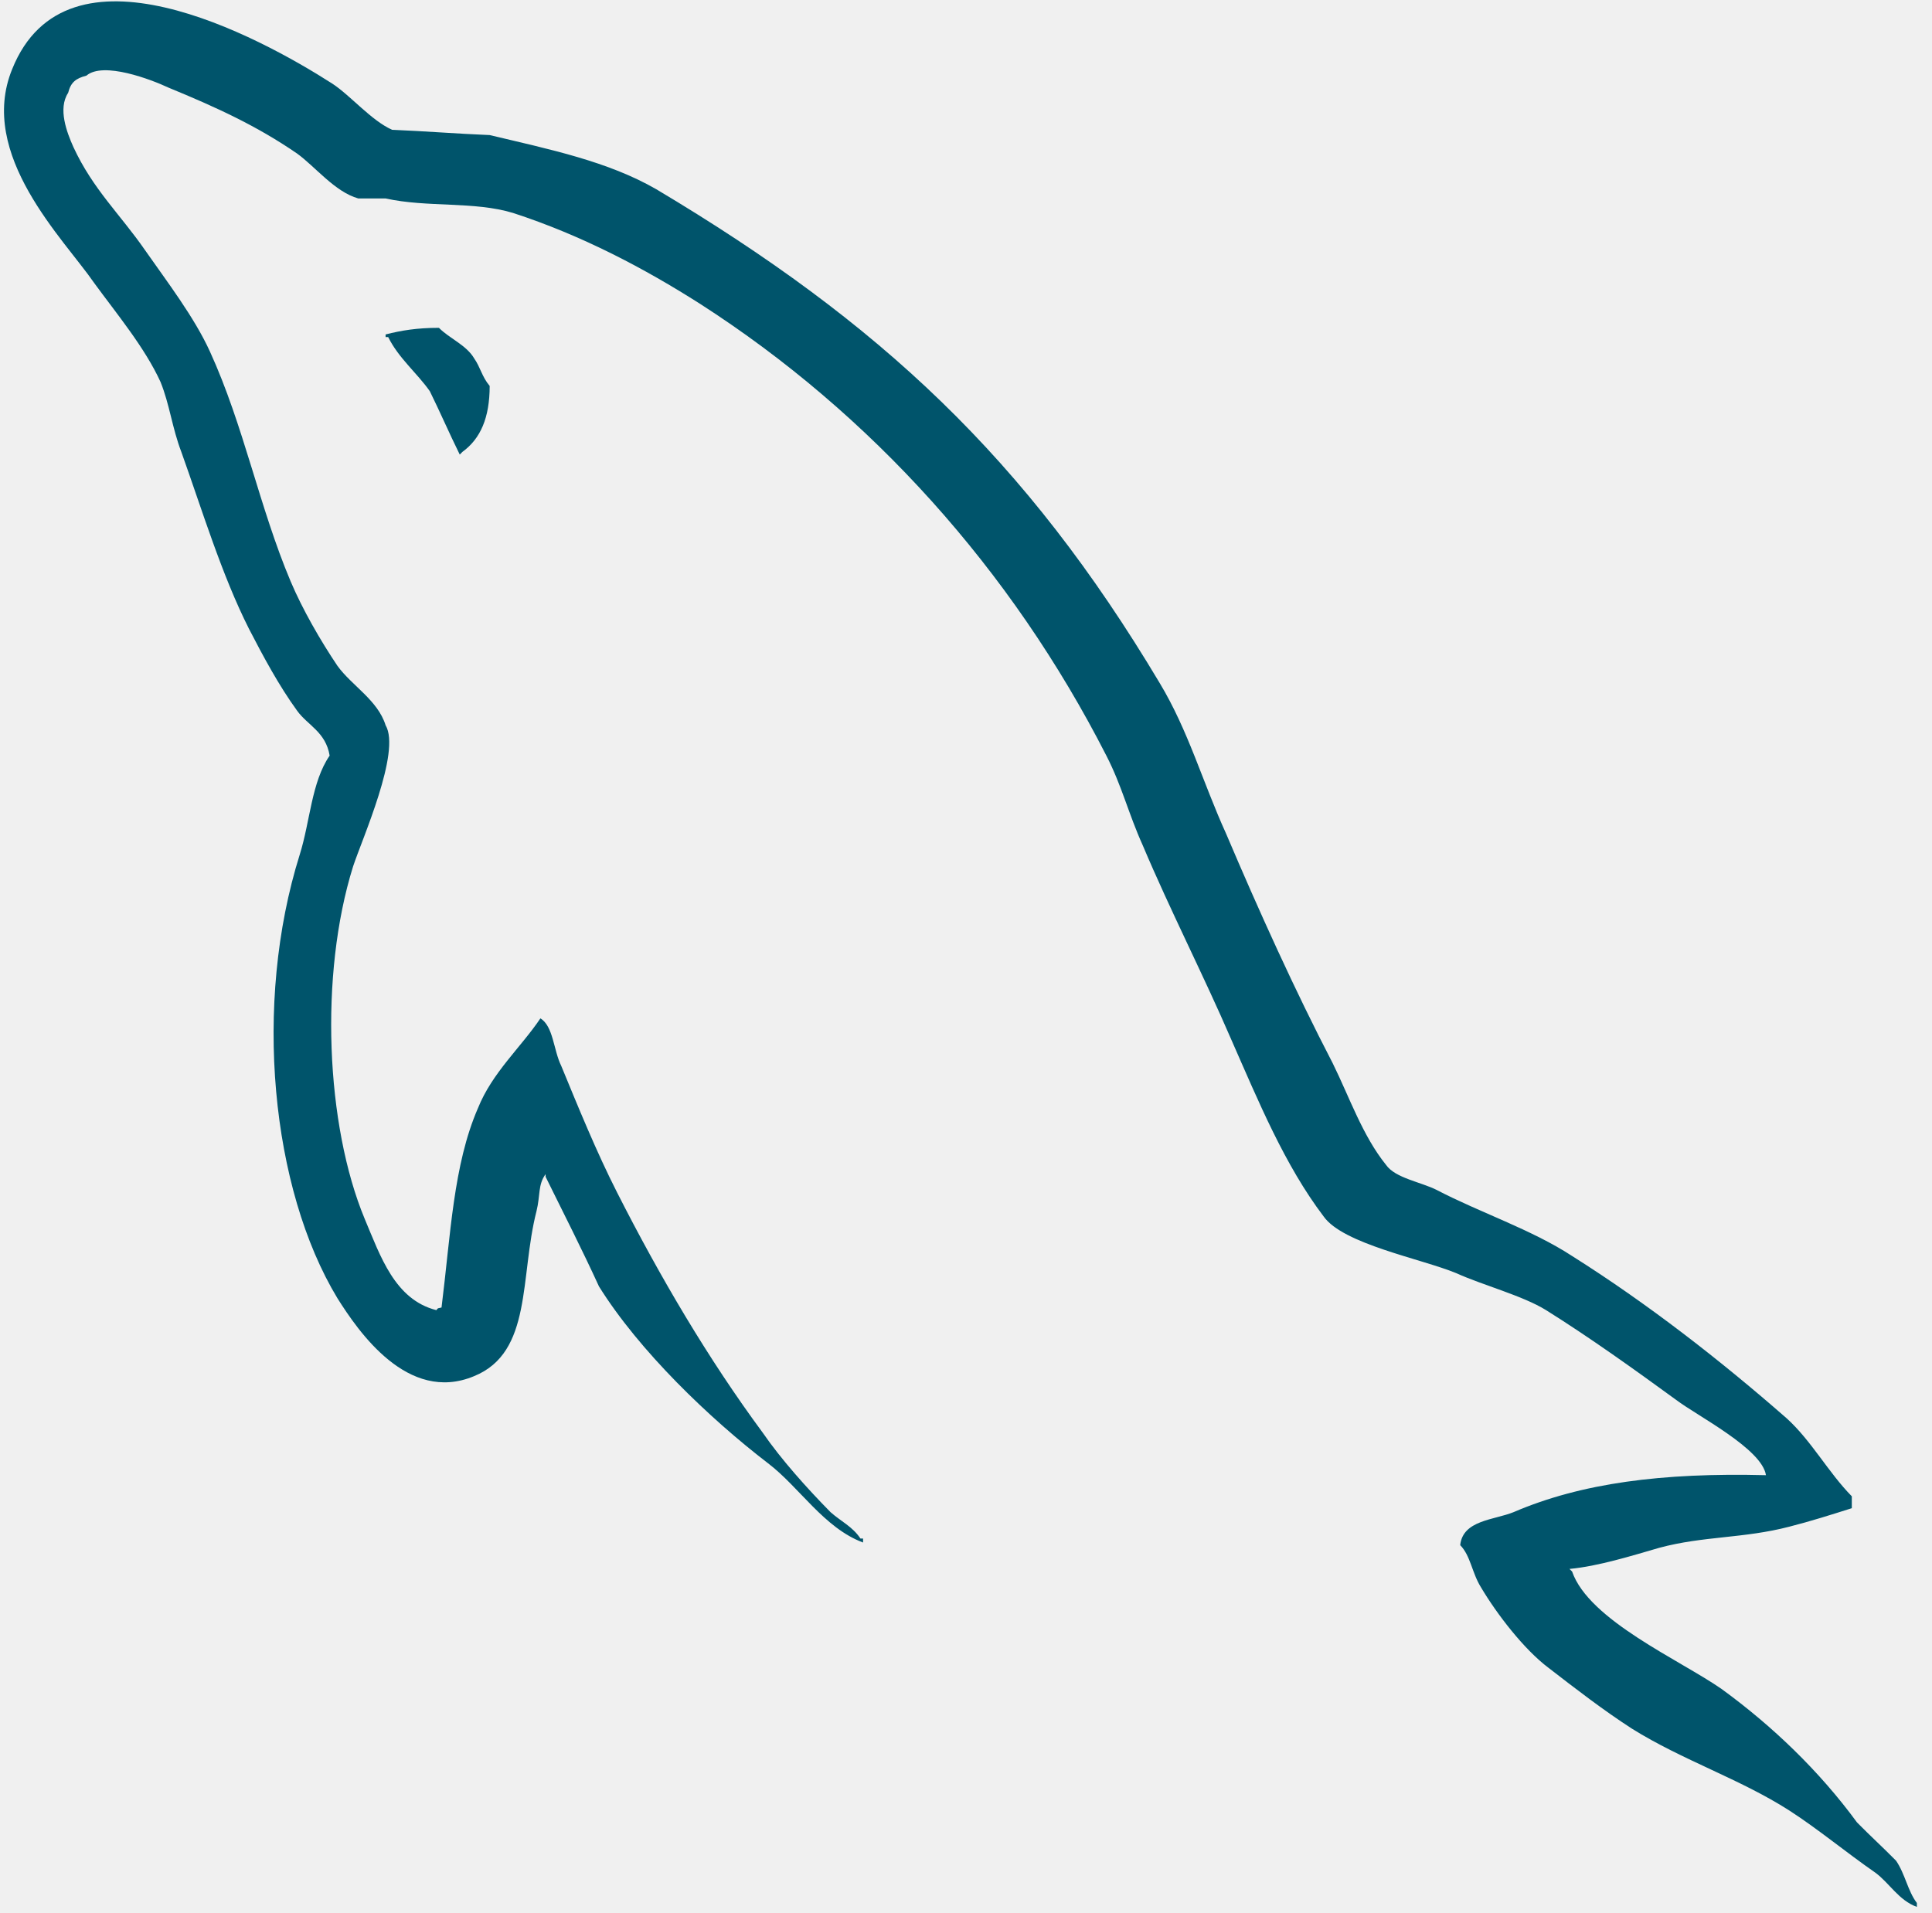
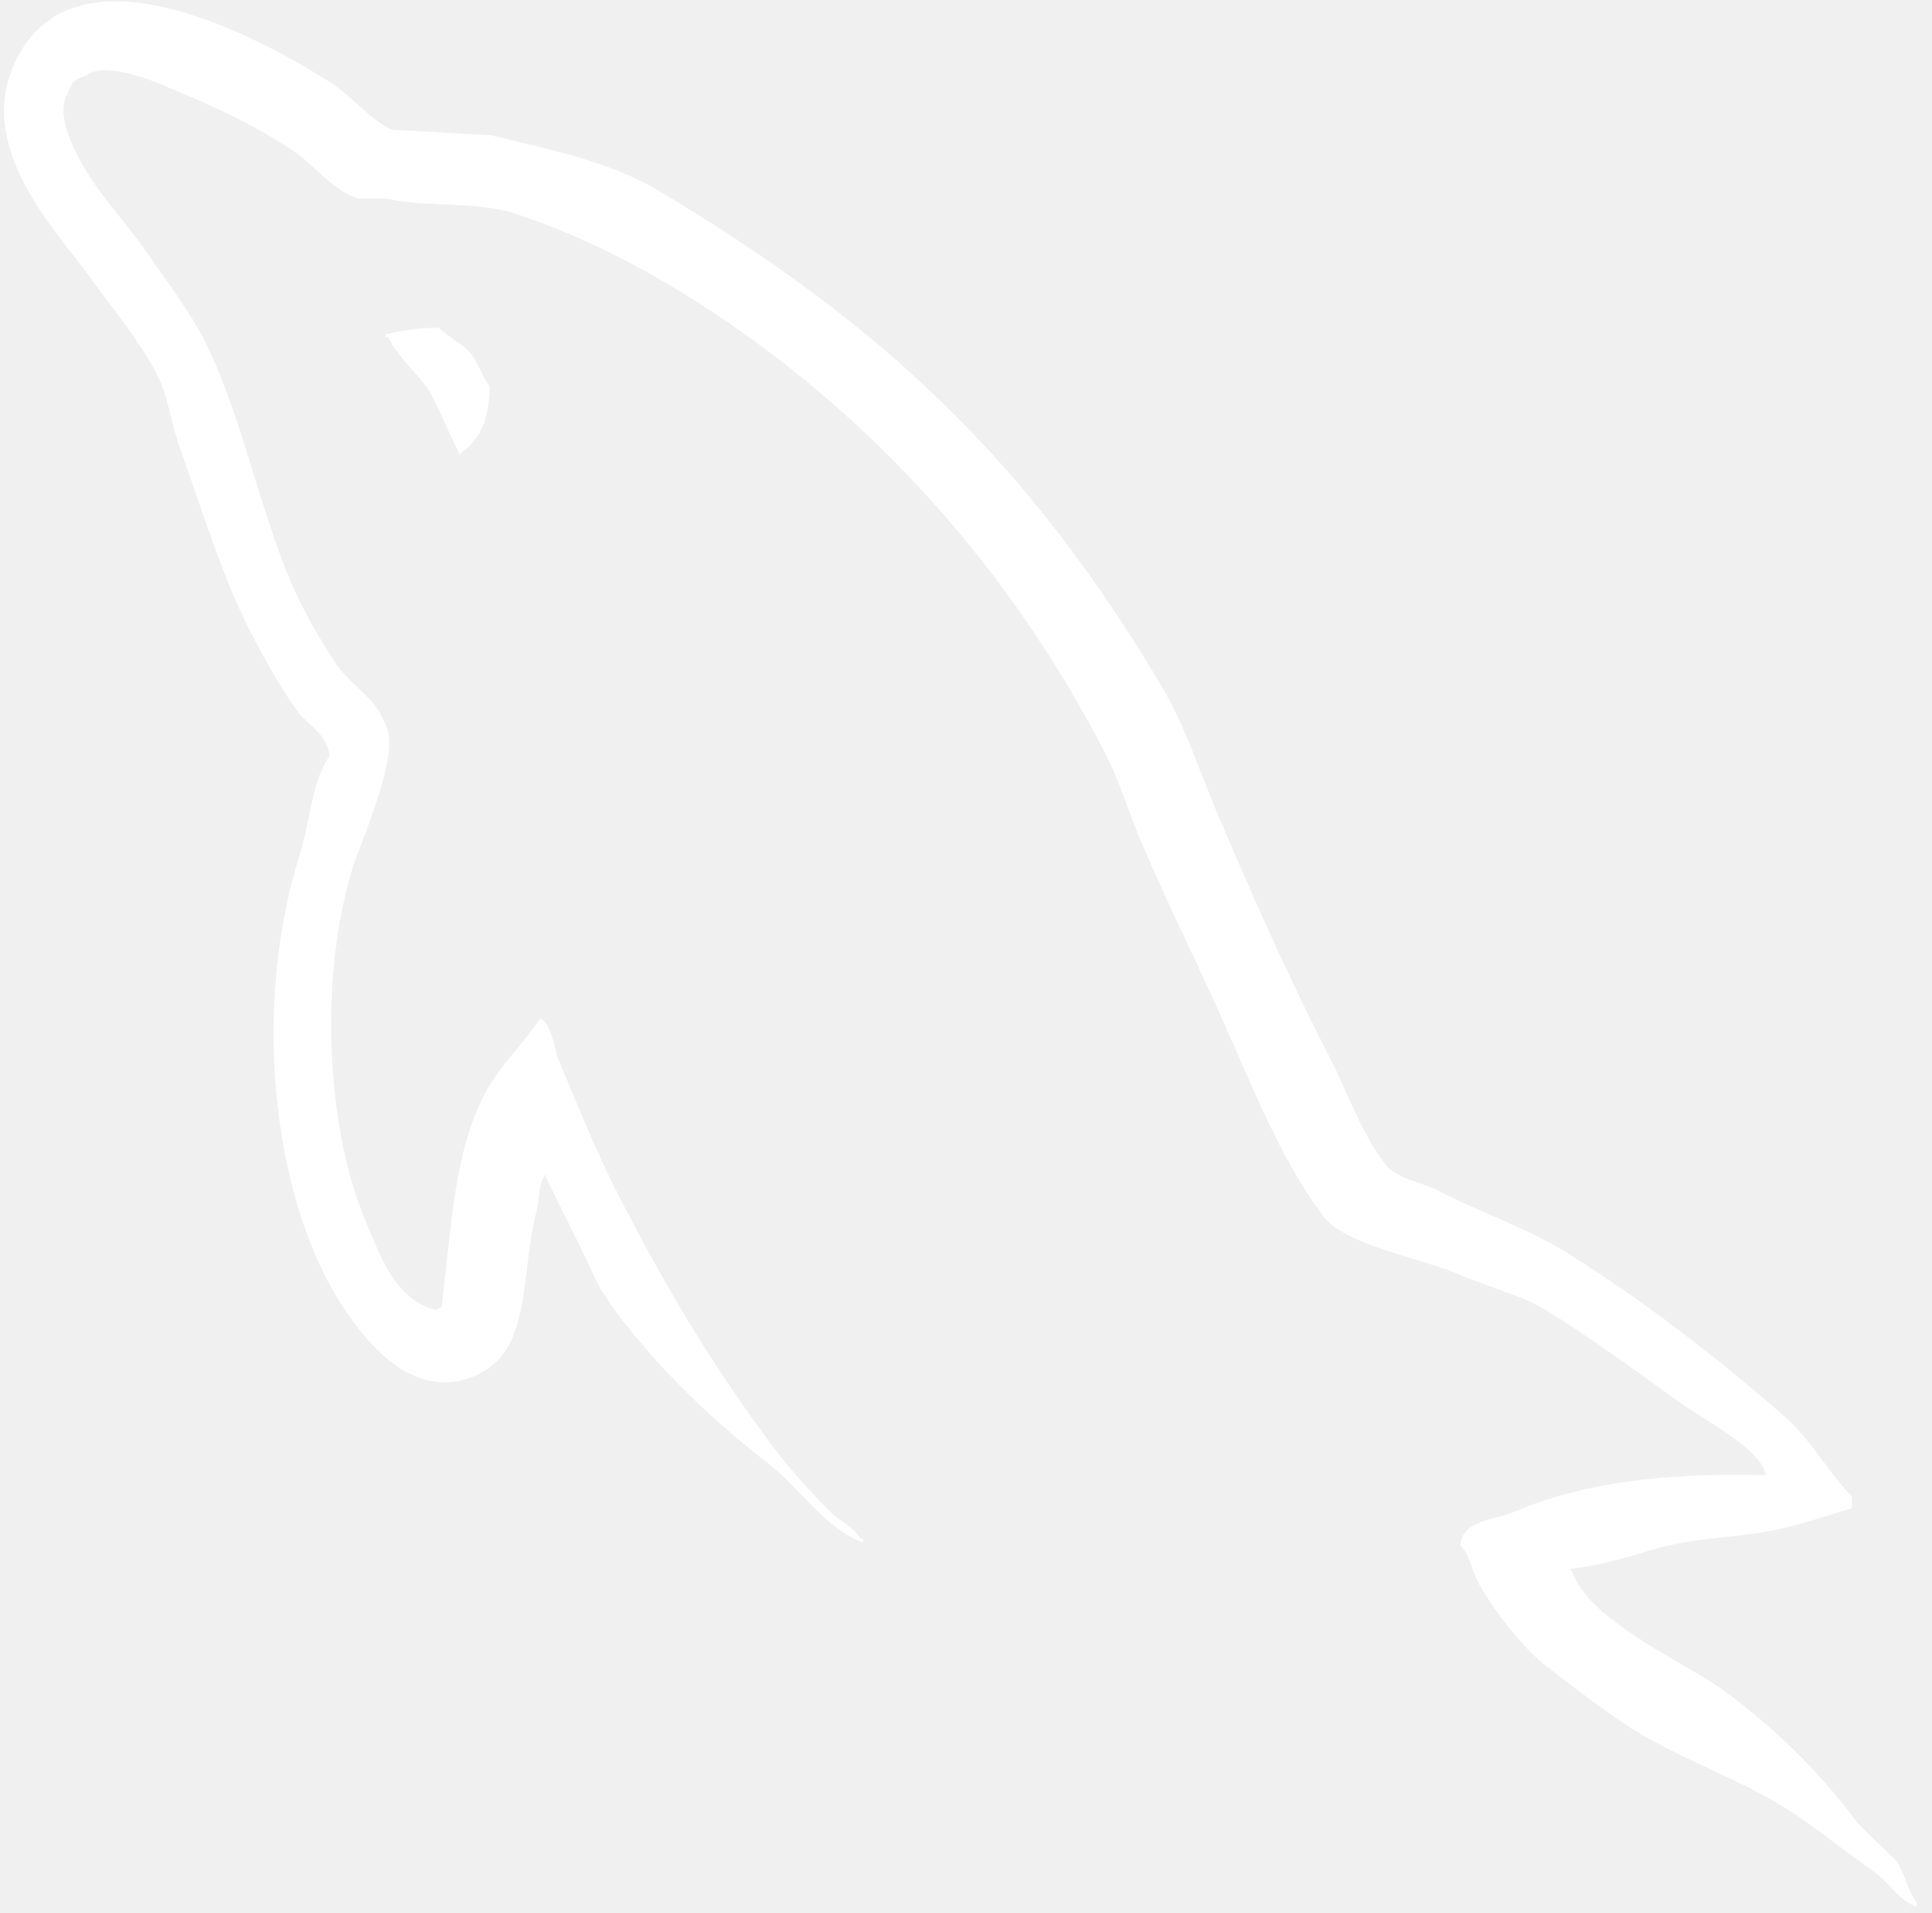
<svg xmlns="http://www.w3.org/2000/svg" width="101" height="100" viewBox="0 0 101 100" fill="none">
-   <g id="Group 25">
-     <path id="Vector" d="M92.319 77.137C86.879 76.999 82.662 77.551 79.125 79.07C78.105 79.484 76.472 79.484 76.336 80.796C76.88 81.348 76.948 82.246 77.424 83.005C78.242 84.386 79.669 86.25 80.961 87.217C82.389 88.321 83.818 89.426 85.314 90.392C87.966 92.049 90.959 93.016 93.544 94.673C95.041 95.638 96.536 96.882 98.032 97.917C98.781 98.469 99.256 99.367 100.209 99.712V99.505C99.733 98.884 99.596 97.987 99.121 97.296C98.441 96.606 97.76 95.984 97.08 95.294C95.108 92.602 92.659 90.254 90.007 88.321C87.831 86.802 83.069 84.731 82.186 82.177C82.186 82.177 82.117 82.108 82.049 82.039C83.546 81.901 85.314 81.348 86.743 80.934C89.055 80.312 91.163 80.451 93.544 79.829C94.632 79.553 95.72 79.208 96.808 78.863V78.242C95.584 76.999 94.7 75.342 93.408 74.168C89.939 71.13 86.13 68.162 82.186 65.677C80.077 64.296 77.356 63.398 75.112 62.225C74.296 61.81 72.936 61.603 72.46 60.913C71.235 59.394 70.555 57.392 69.671 55.597C67.699 51.8 65.794 47.589 64.094 43.585C62.87 40.892 62.122 38.199 60.625 35.714C53.62 23.978 46.003 16.867 34.305 9.893C31.788 8.444 28.795 7.822 25.599 7.063C23.899 6.994 22.198 6.856 20.498 6.787C19.41 6.303 18.321 4.992 17.369 4.371C13.493 1.885 3.495 -3.499 0.638 3.611C-1.198 8.099 3.359 12.517 4.923 14.796C6.08 16.383 7.575 18.178 8.392 19.973C8.868 21.146 9.003 22.39 9.48 23.632C10.568 26.669 11.588 30.053 13.017 32.884C13.765 34.333 14.581 35.852 15.533 37.164C16.077 37.923 17.029 38.269 17.233 39.511C16.282 40.892 16.213 42.963 15.669 44.689C13.22 52.49 14.173 62.156 17.641 67.886C18.729 69.611 21.314 73.409 24.783 71.959C27.843 70.716 27.163 66.781 28.047 63.329C28.252 62.5 28.116 61.949 28.523 61.396V61.535C29.476 63.467 30.427 65.332 31.312 67.265C33.42 70.647 37.093 74.168 40.153 76.516C41.786 77.758 43.078 79.898 45.119 80.658V80.45H44.982C44.574 79.829 43.962 79.553 43.418 79.07C42.194 77.828 40.833 76.308 39.882 74.927C37.026 71.061 34.508 66.781 32.264 62.362C31.176 60.223 30.223 57.875 29.34 55.735C28.931 54.906 28.931 53.664 28.251 53.25C27.231 54.769 25.735 56.08 24.987 57.944C23.695 60.913 23.559 64.572 23.082 68.369C22.81 68.438 22.946 68.369 22.81 68.507C20.634 67.954 19.886 65.677 19.069 63.743C17.029 58.842 16.689 50.971 18.457 45.31C18.934 43.861 20.974 39.304 20.158 37.923C19.75 36.611 18.389 35.852 17.641 34.817C16.757 33.505 15.805 31.849 15.193 30.398C13.56 26.532 12.744 22.252 10.976 18.385C10.16 16.59 8.732 14.727 7.575 13.07C6.283 11.206 4.855 9.893 3.835 7.684C3.495 6.925 3.018 5.682 3.563 4.854C3.699 4.302 3.97 4.095 4.515 3.957C5.399 3.197 7.916 4.163 8.799 4.578C11.316 5.613 13.424 6.58 15.533 8.03C16.485 8.72 17.505 10.032 18.729 10.377H20.158C22.334 10.86 24.782 10.515 26.823 11.136C30.428 12.31 33.692 14.036 36.617 15.9C45.527 21.63 52.871 29.777 57.837 39.511C58.653 41.098 58.993 42.549 59.741 44.205C61.17 47.589 62.938 51.04 64.366 54.354C65.794 57.599 67.154 60.913 69.195 63.606C70.215 65.055 74.296 65.815 76.132 66.574C77.493 67.195 79.601 67.748 80.825 68.507C83.137 69.956 85.45 71.614 87.626 73.201C88.715 74.03 92.115 75.756 92.319 77.137Z" fill="#00546B" />
-     <path id="Vector_2" d="M22.946 17.142C21.79 17.142 20.974 17.281 20.158 17.488V17.626H20.294C20.838 18.73 21.79 19.49 22.47 20.456C23.014 21.561 23.49 22.666 24.035 23.77C24.102 23.701 24.17 23.632 24.17 23.632C25.123 22.942 25.599 21.837 25.599 20.18C25.19 19.697 25.122 19.214 24.782 18.73C24.375 18.04 23.49 17.695 22.946 17.142Z" fill="#00546B" />
-   </g>
+   <path d="M92.319 77.136C86.878 76.999 82.662 77.551 79.125 79.07C78.105 79.484 76.472 79.484 76.336 80.796C76.88 81.348 76.948 82.246 77.424 83.005C78.241 84.385 79.669 86.25 80.961 87.217C82.389 88.321 83.818 89.425 85.314 90.392C87.966 92.049 90.959 93.015 93.544 94.672C95.04 95.638 96.536 96.882 98.032 97.917C98.78 98.469 99.256 99.367 100.209 99.712V99.505C99.732 98.883 99.596 97.986 99.121 97.296C98.441 96.605 97.76 95.984 97.08 95.293C95.108 92.602 92.659 90.254 90.007 88.321C87.831 86.802 83.069 84.731 82.185 82.176C82.185 82.176 82.117 82.108 82.049 82.039C83.545 81.901 85.314 81.348 86.742 80.934C89.055 80.312 91.163 80.451 93.544 79.829C94.632 79.553 95.72 79.208 96.808 78.863V78.242C95.584 76.999 94.7 75.342 93.408 74.168C89.939 71.13 86.13 68.162 82.185 65.676C80.077 64.296 77.356 63.398 75.112 62.224C74.296 61.81 72.935 61.603 72.46 60.913C71.235 59.394 70.555 57.392 69.671 55.597C67.699 51.799 65.794 47.588 64.094 43.584C62.87 40.892 62.122 38.199 60.625 35.714C53.62 23.977 46.002 16.866 34.304 9.893C31.788 8.444 28.795 7.822 25.599 7.063C23.899 6.994 22.198 6.856 20.498 6.787C19.41 6.303 18.321 4.992 17.369 4.37C13.493 1.885 3.494 -3.5 0.638 3.611C-1.199 8.098 3.359 12.517 4.922 14.796C6.08 16.383 7.575 18.178 8.391 19.973C8.868 21.146 9.003 22.39 9.479 23.632C10.568 26.669 11.588 30.053 13.017 32.884C13.765 34.333 14.581 35.852 15.533 37.164C16.077 37.923 17.029 38.268 17.233 39.511C16.282 40.892 16.213 42.963 15.668 44.689C13.22 52.49 14.173 62.156 17.641 67.885C18.729 69.611 21.314 73.409 24.782 71.959C27.843 70.716 27.163 66.781 28.047 63.329C28.252 62.5 28.116 61.948 28.523 61.396V61.534C29.476 63.467 30.427 65.332 31.312 67.264C33.42 70.647 37.093 74.168 40.153 76.516C41.786 77.758 43.078 79.898 45.119 80.658V80.45H44.982C44.574 79.829 43.962 79.553 43.418 79.069C42.194 77.827 40.833 76.308 39.881 74.927C37.025 71.061 34.508 66.781 32.264 62.362C31.176 60.223 30.223 57.875 29.339 55.735C28.931 54.906 28.931 53.664 28.251 53.25C27.231 54.768 25.735 56.08 24.986 57.944C23.695 60.913 23.558 64.572 23.082 68.368C22.81 68.438 22.946 68.368 22.81 68.507C20.634 67.954 19.886 65.676 19.069 63.743C17.029 58.842 16.688 50.971 18.457 45.31C18.933 43.86 20.974 39.304 20.158 37.923C19.75 36.611 18.389 35.852 17.641 34.816C16.757 33.505 15.805 31.848 15.193 30.398C13.56 26.532 12.744 22.251 10.976 18.385C10.16 16.59 8.732 14.726 7.575 13.069C6.283 11.206 4.855 9.893 3.835 7.684C3.495 6.925 3.018 5.682 3.562 4.854C3.698 4.301 3.97 4.095 4.515 3.957C5.399 3.197 7.916 4.163 8.799 4.578C11.316 5.612 13.424 6.58 15.533 8.029C16.485 8.72 17.505 10.032 18.729 10.377H20.157C22.334 10.86 24.782 10.515 26.823 11.136C30.428 12.309 33.692 14.036 36.617 15.9C45.527 21.63 52.871 29.776 57.837 39.511C58.653 41.098 58.993 42.549 59.741 44.205C61.17 47.588 62.938 51.04 64.366 54.354C65.794 57.598 67.154 60.913 69.195 63.605C70.215 65.055 74.295 65.814 76.132 66.574C77.492 67.195 79.601 67.748 80.825 68.507C83.137 69.956 85.45 71.614 87.626 73.201C88.715 74.03 92.115 75.756 92.319 77.136Z" fill="white" />
+   <path d="M22.945 17.142C21.79 17.142 20.974 17.281 20.157 17.488V17.626H20.294C20.838 18.73 21.79 19.49 22.469 20.456C23.014 21.56 23.49 22.666 24.034 23.77C24.102 23.701 24.17 23.632 24.17 23.632C25.123 22.941 25.598 21.837 25.598 20.18C25.19 19.697 25.122 19.214 24.782 18.73C24.374 18.04 23.49 17.695 22.945 17.142Z" fill="white" />
</svg>
